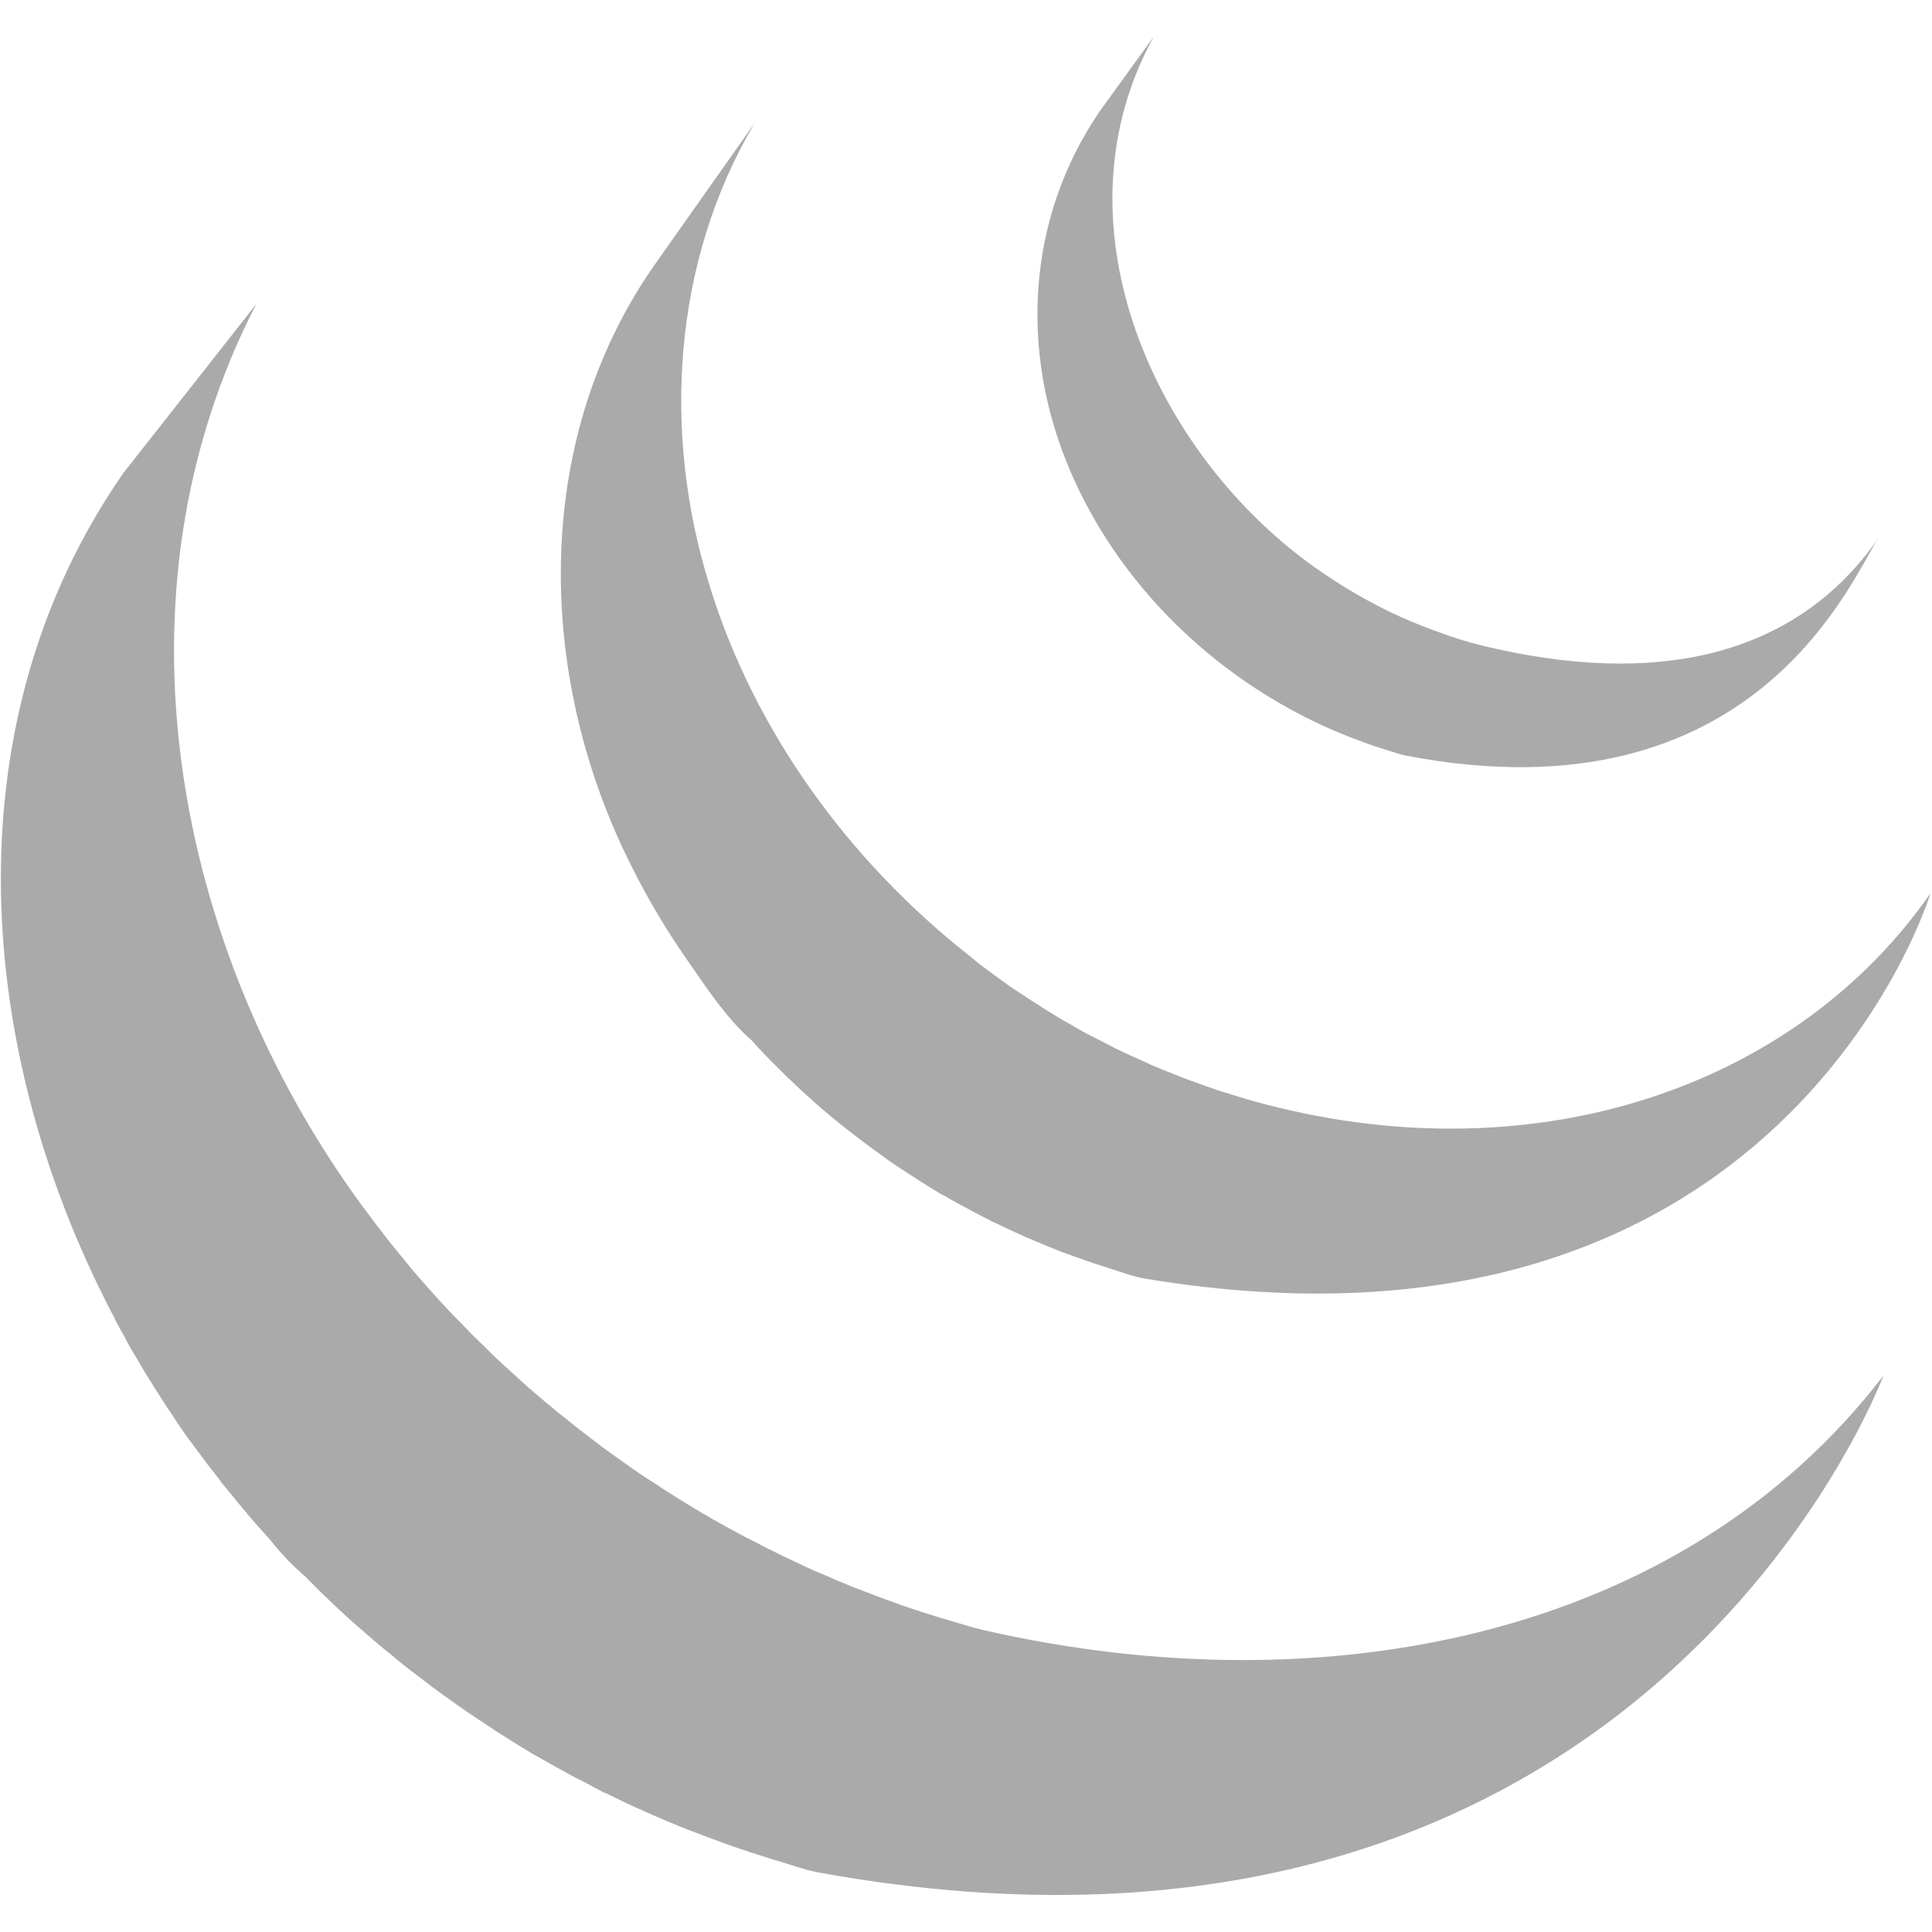
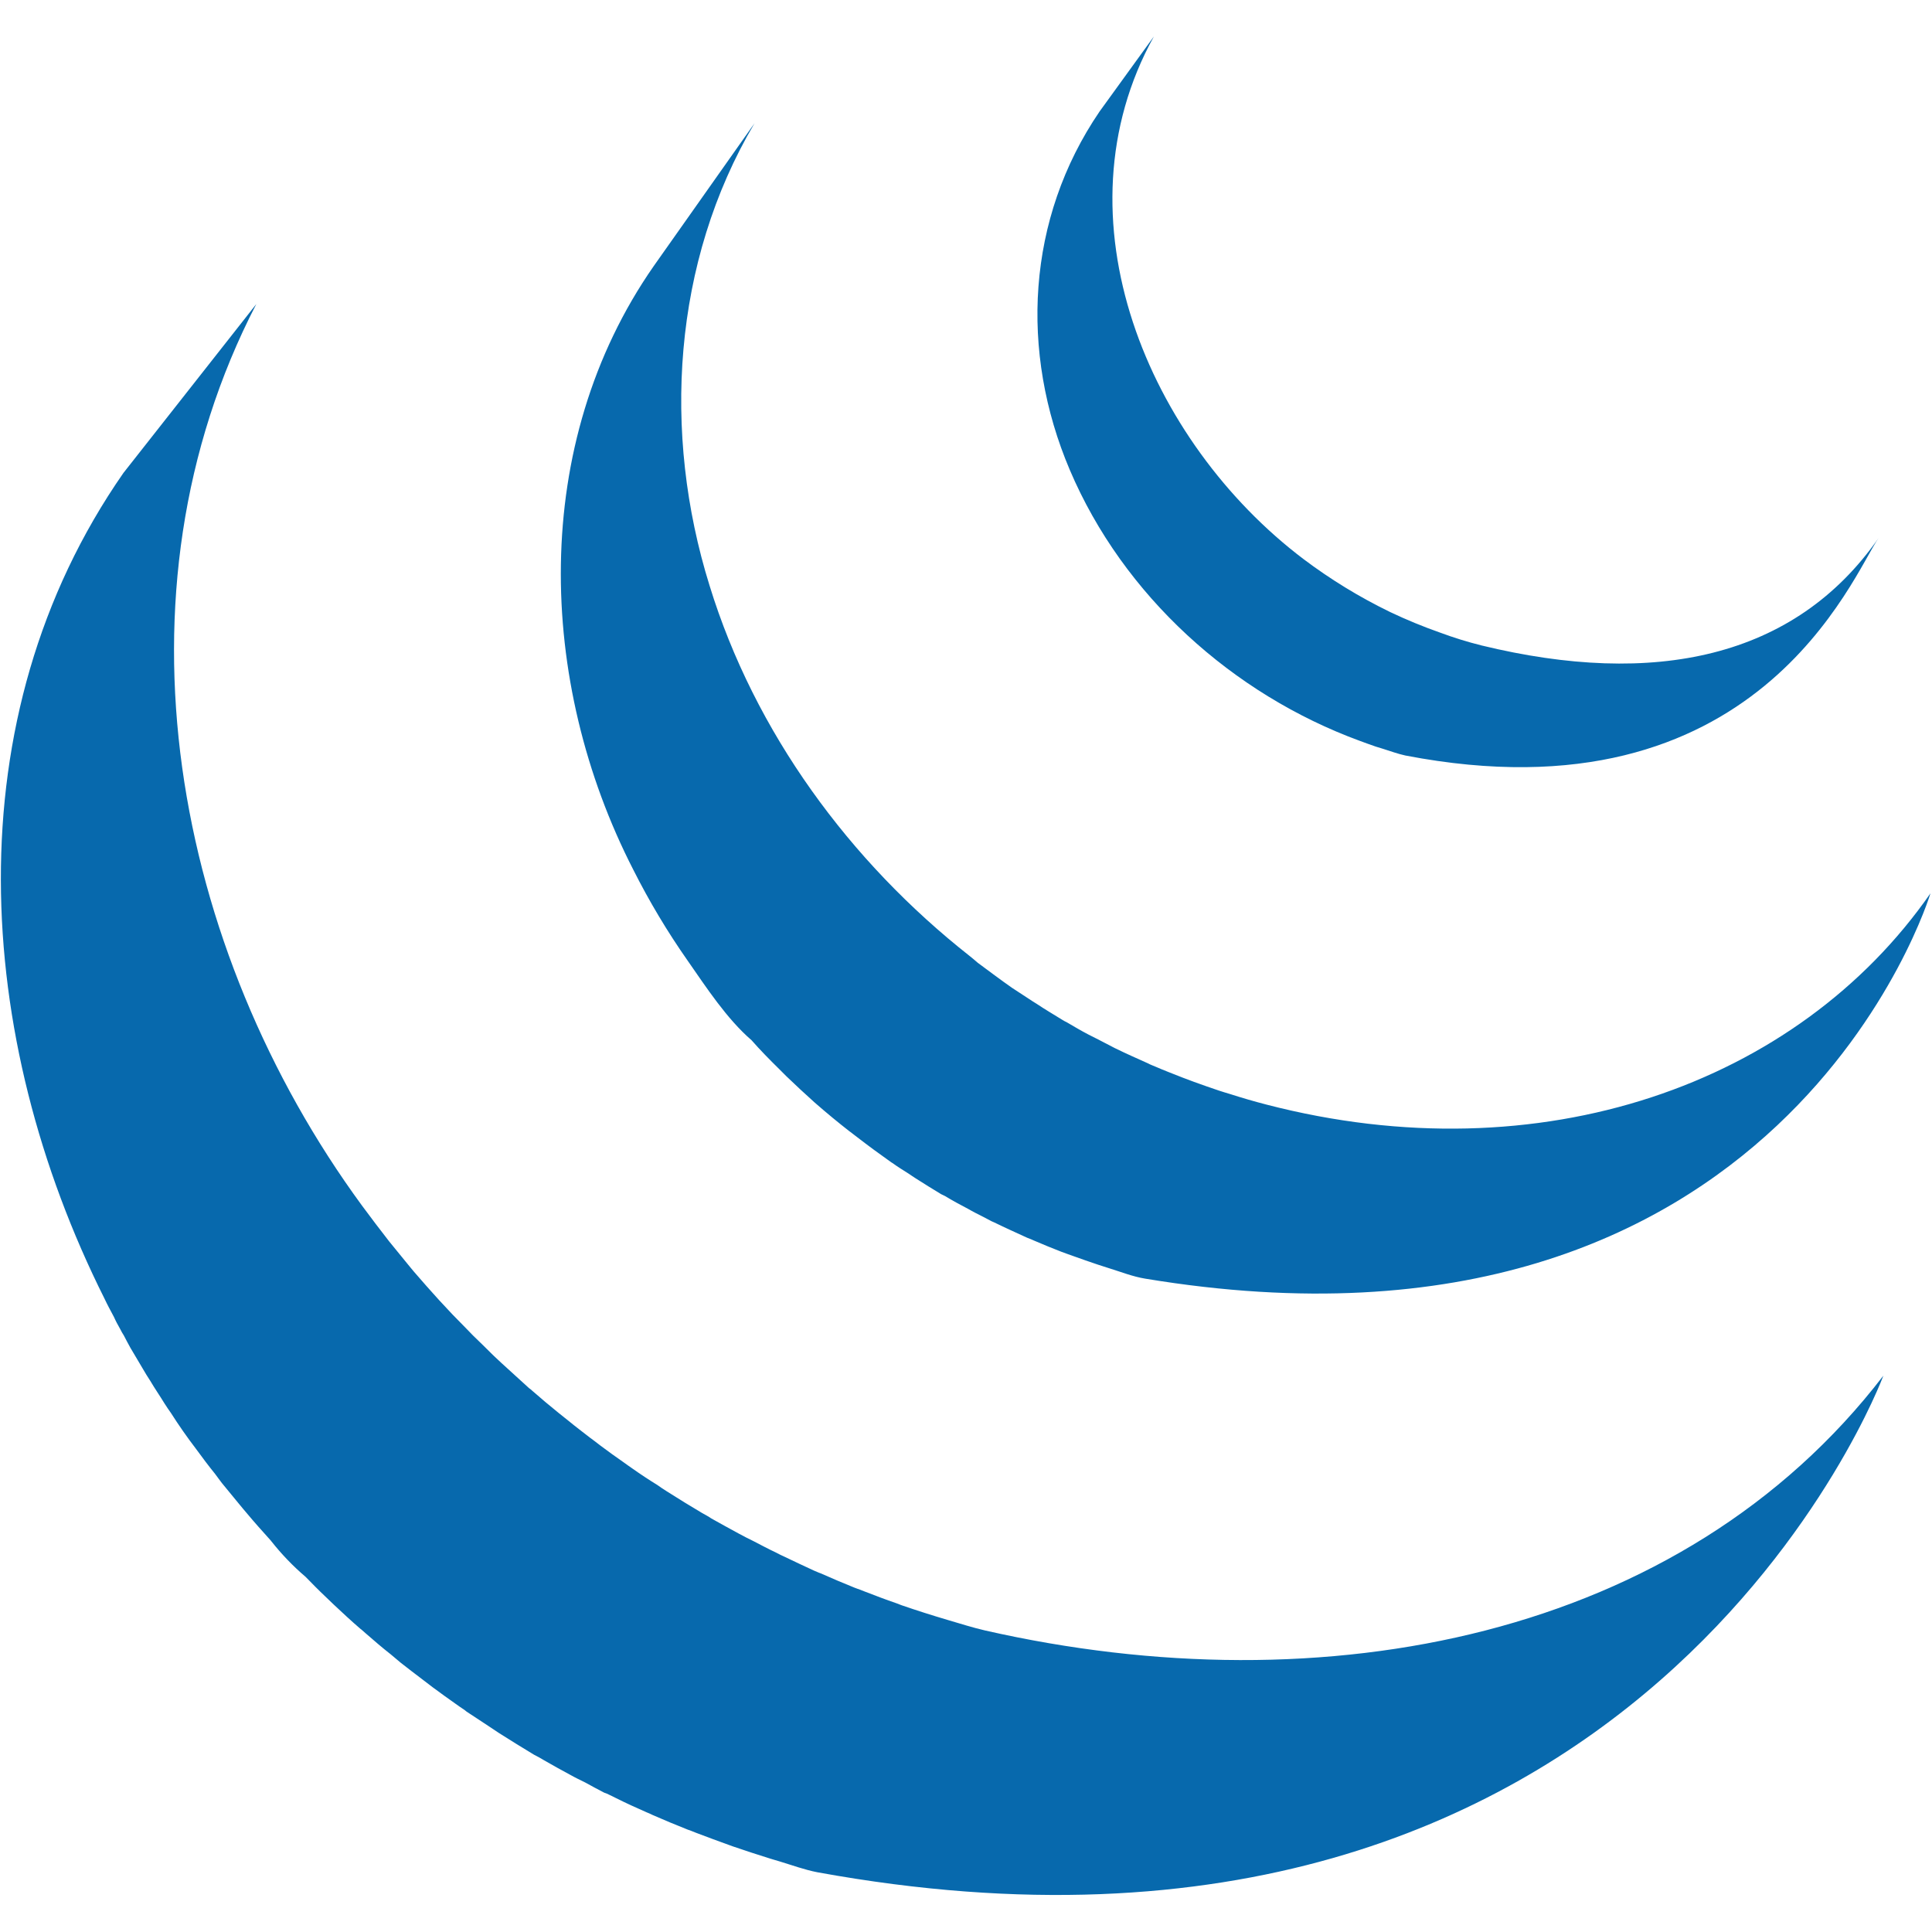
<svg xmlns="http://www.w3.org/2000/svg" role="img" viewBox="0 0 24 24">
  <path d="M1.534 5.874c-2.123 3.05-1.86 7.017-.237 10.256.037.079.078.154.118.229.023.052.049.1.077.149.013.028.031.057.047.083.026.052.054.102.081.152l.157.265c.029.049.057.097.09.146.055.094.12.187.177.281.026.039.05.078.079.117a6.36 6.36 0 0 0 .31.444c.078.107.156.211.24.315.027.038.057.076.085.114l.221.269c.027.031.054.067.083.099.098.118.202.233.306.349 0 .002.003.004.005.007a3.13 3.13 0 0 0 .424.44c.08.082.16.164.245.244l.101.097c.111.104.222.208.339.308.002 0 .003.002.005.003l.057.05c.102.089.205.178.31.26l.125.105c.085.068.173.133.26.2l.136.104c.093.07.192.139.287.207.035.025.07.05.106.073l.029.023.281.185.12.08c.147.094.293.183.438.271.042.021.084.044.123.068.108.062.22.125.329.183.06.034.122.063.184.094.075.042.153.083.233.125a.324.324 0 0 1 .056.023c.033.015.064.031.096.047.12.06.245.117.375.174.024.01.05.02.076.034.144.063.288.123.437.182.034.01.07.027.105.04.135.051.274.103.411.152l.05.018c.153.052.304.102.459.15.036.01.073.023.111.033.159.048.313.105.473.136 10.26 1.87 13.242-6.169 13.242-6.169-2.505 3.262-6.95 4.122-11.16 3.165-.156-.036-.312-.086-.469-.132a13.522 13.522 0 0 1-.567-.181l-.062-.024c-.136-.046-.267-.097-.4-.148a1.613 1.613 0 0 0-.11-.041c-.147-.059-.29-.12-.432-.183-.031-.01-.057-.024-.088-.036a23.41 23.41 0 0 1-.361-.17c-.037-.016-.07-.033-.106-.052-.094-.044-.188-.094-.28-.142a3.942 3.942 0 0 1-.187-.096c-.113-.06-.226-.125-.339-.187-.034-.024-.073-.044-.112-.066a15.902 15.902 0 0 1-.438-.269 2.104 2.104 0 0 1-.118-.079 6.002 6.002 0 0 1-.312-.206c-.035-.023-.067-.048-.103-.073a9.541 9.541 0 0 1-.294-.212c-.042-.034-.087-.066-.132-.1-.088-.069-.177-.135-.265-.208l-.118-.094a10.58 10.58 0 0 1-.334-.281.258.258 0 0 0-.037-.03l-.347-.316-.1-.094c-.082-.083-.166-.163-.25-.245l-.097-.1a9.07 9.07 0 0 1-.309-.323l-.015-.016c-.106-.116-.209-.234-.313-.354-.027-.031-.052-.064-.08-.097l-.226-.277a21.248 21.248 0 0 1-.34-.448C2.16 11.786 1.315 7.386 3.184 3.777M8.121 3.305c-1.539 2.209-1.452 5.163-.254 7.499a9.1 9.1 0 0 0 .677 1.132c.23.33.484.72.792.986.107.122.223.24.344.359l.09.09c.114.11.231.218.35.325l.015.013a9.855 9.855 0 0 0 .414.342c.034.023.063.05.096.073.14.108.281.212.427.315l.015.009c.062.045.128.086.198.13.028.018.06.042.09.06.106.068.21.132.317.197.017.007.032.016.048.023.09.055.188.108.282.157.033.02.065.035.099.054.067.033.133.068.197.102l.032.014c.135.066.273.128.408.19.034.013.063.024.092.038.111.048.224.094.335.137.05.017.097.037.144.052.102.038.209.073.31.108l.14.045c.146.045.294.104.448.129 7.92 1.313 9.754-4.787 9.754-4.787-1.651 2.376-4.846 3.508-8.251 2.624a8.03 8.03 0 0 1-.448-.13c-.048-.013-.09-.028-.136-.042-.104-.036-.211-.071-.312-.109l-.144-.054c-.112-.045-.226-.087-.335-.135-.034-.015-.065-.025-.091-.04-.14-.063-.281-.125-.417-.192l-.206-.107-.119-.06c-.092-.048-.177-.098-.265-.15a.62.62 0 0 1-.062-.034c-.106-.066-.216-.13-.317-.198-.034-.019-.065-.042-.097-.062l-.208-.136c-.144-.1-.285-.208-.427-.312-.032-.029-.063-.053-.094-.079-1.497-1.177-2.678-2.786-3.238-4.608-.59-1.894-.46-4.018.559-5.742M13.66 1.384c-.908 1.332-.995 2.986-.37 4.455.664 1.56 2.022 2.785 3.604 3.365.065.025.128.046.195.07l.088.027c.092.029.185.063.28.084 4.376.844 5.56-2.247 5.879-2.701-1.042 1.496-2.789 1.855-4.932 1.334a4.844 4.844 0 0 1-.516-.16 6.344 6.344 0 0 1-.617-.254 6.521 6.521 0 0 1-1.08-.66c-1.92-1.454-3.109-4.23-1.857-6.491" />
  <style>
    svg {
-         fill:#aaa;
+         fill:#0769AD;
    }
</style>
</svg>
